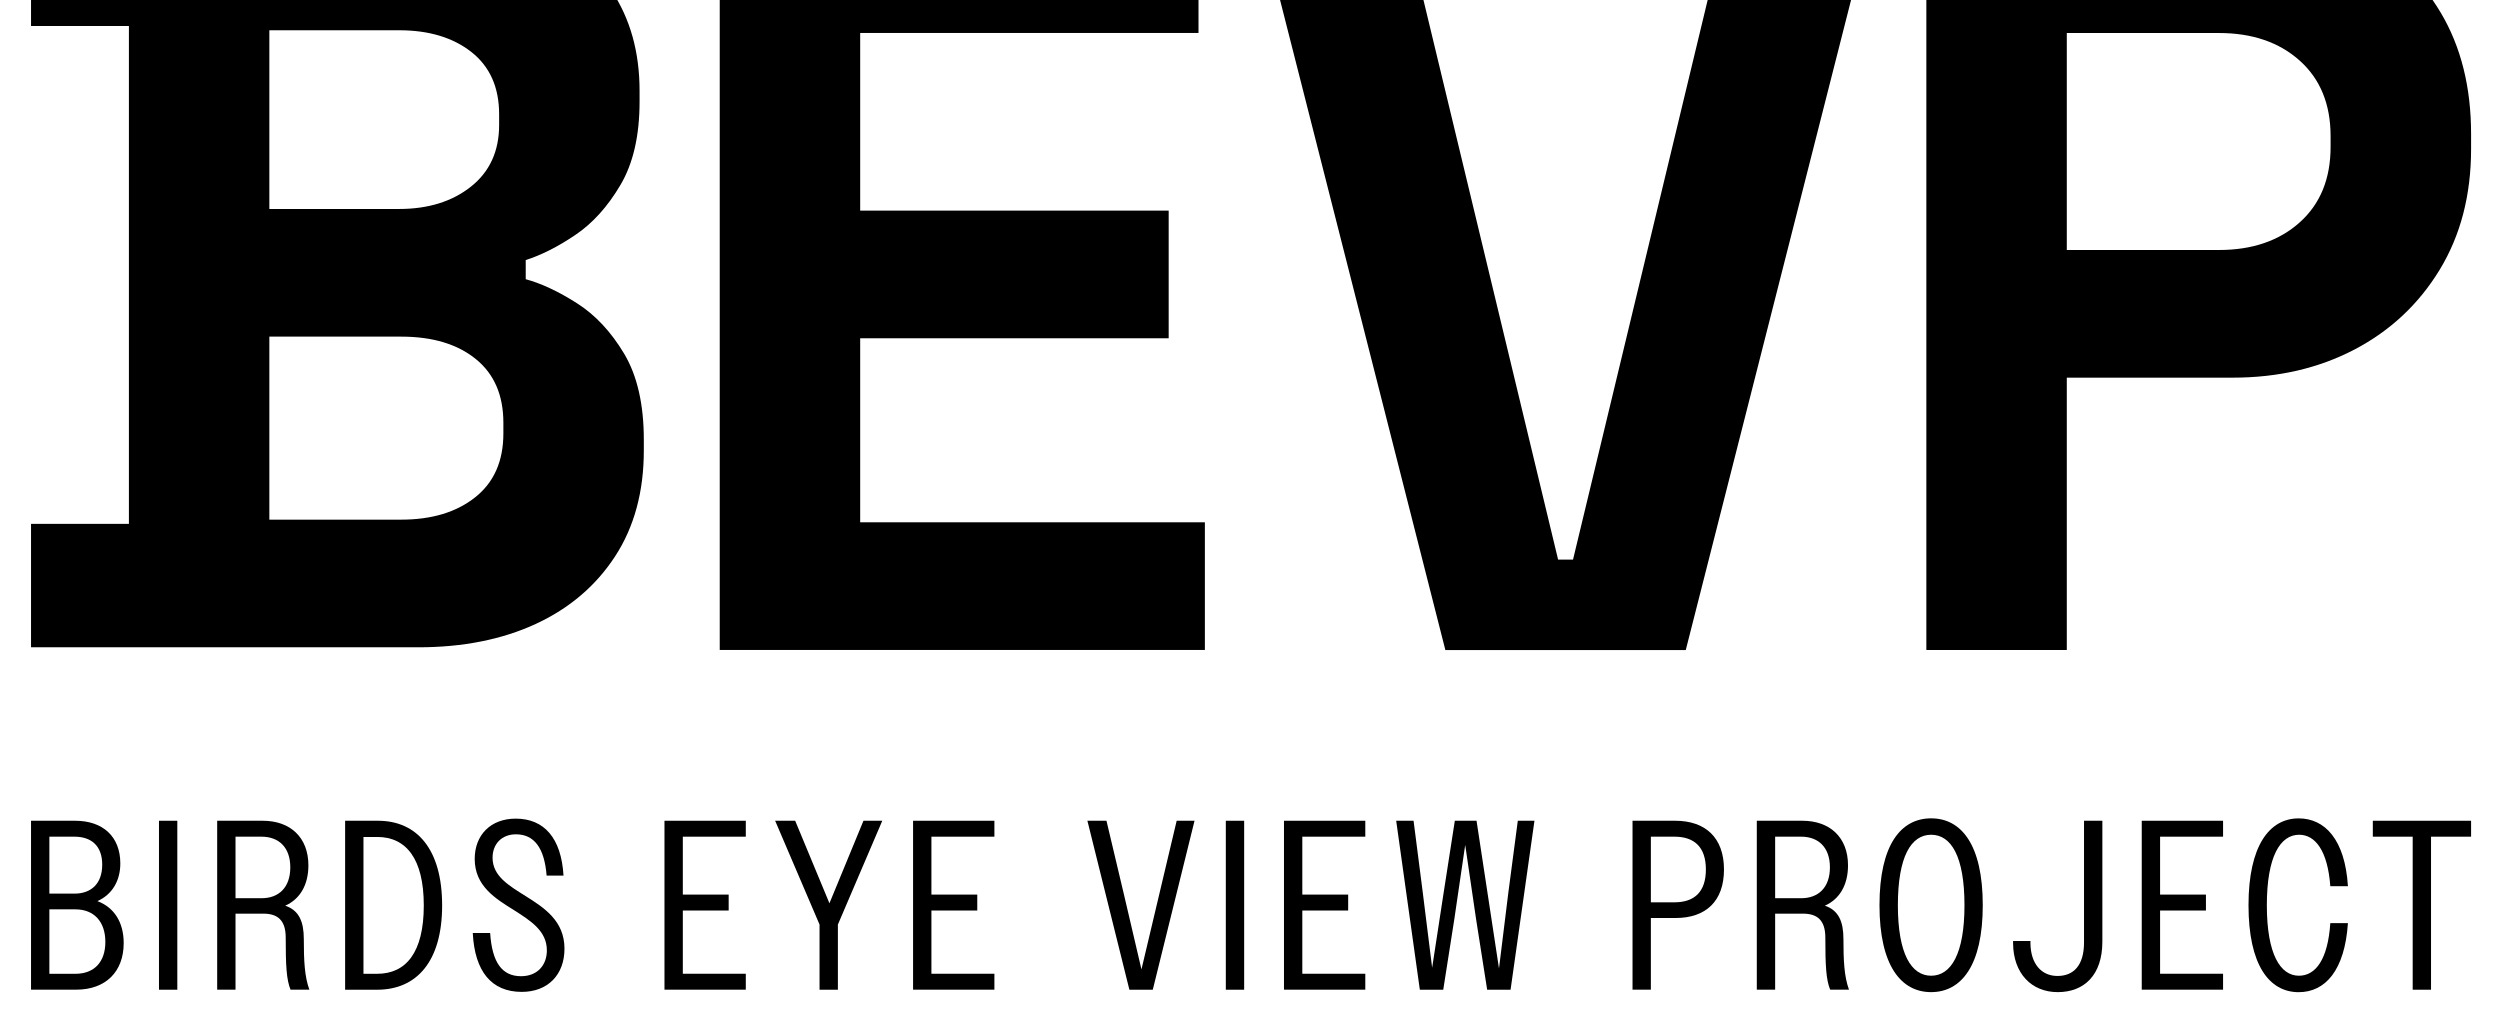
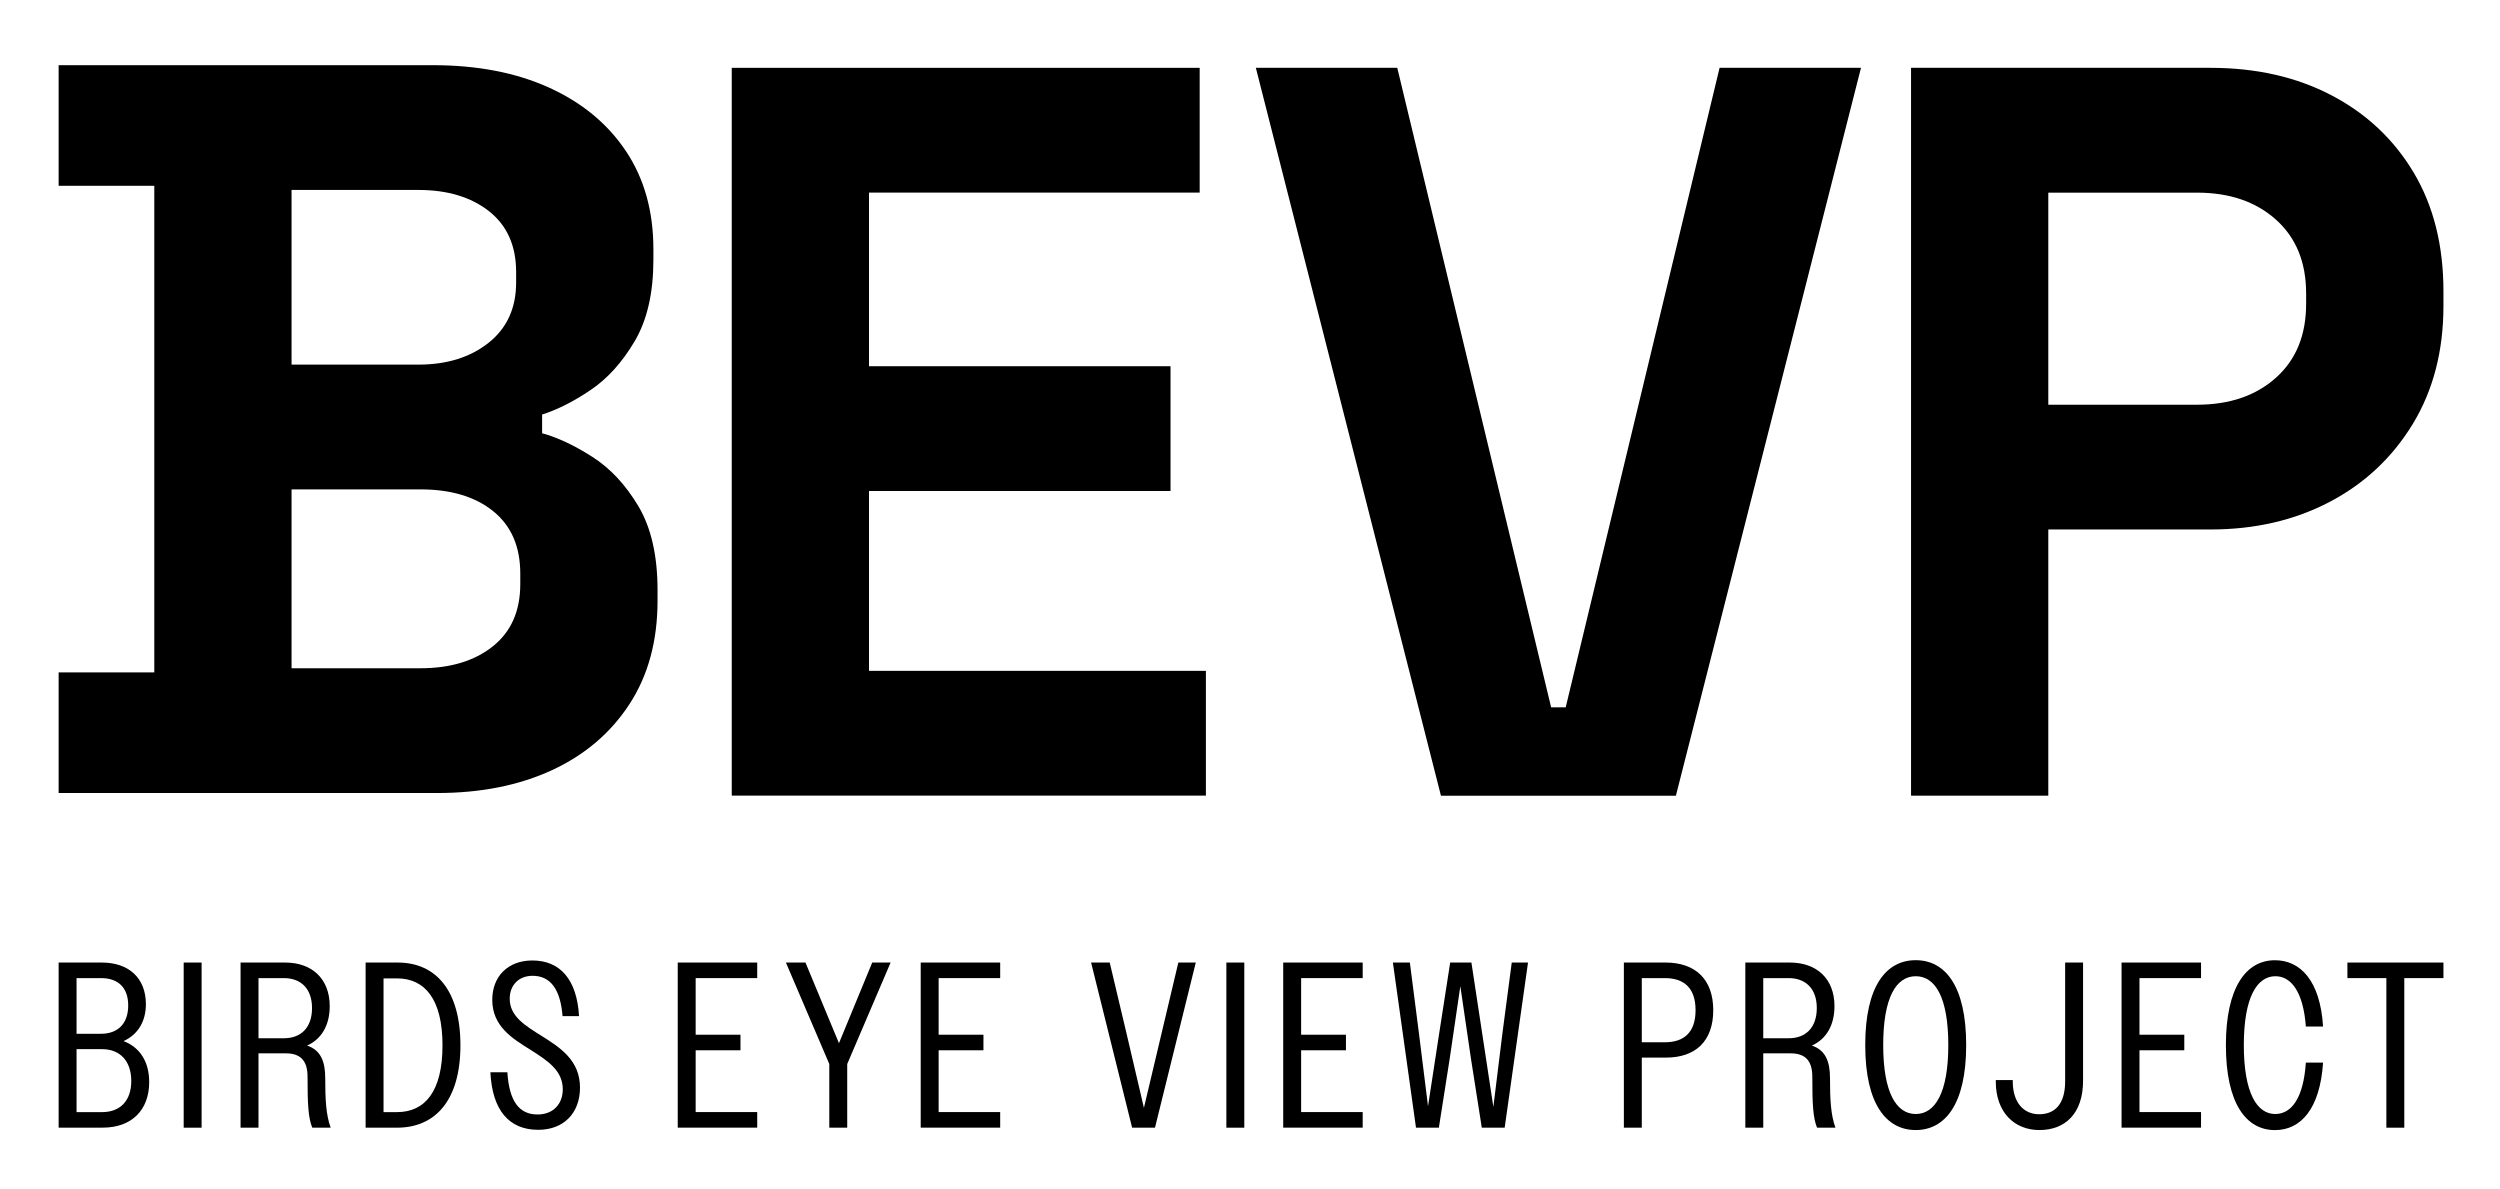
- <svg xmlns="http://www.w3.org/2000/svg" id="Layer_1" version="1.1" viewBox="488 378 518 211">
+ <svg xmlns="http://www.w3.org/2000/svg" id="Layer_1" version="1.1" viewBox="482 344 530 252">
  <g>
    <g>
      <path d="M494.43,512.12v-25.57h20.28v-103.16h-20.28v-25.57h79.36c9.4,0,17.6,1.58,24.58,4.74,6.98,3.16,12.42,7.64,16.31,13.45,3.89,5.81,5.84,12.75,5.84,20.83v2.2c0,7.05-1.32,12.82-3.97,17.3-2.65,4.49-5.77,7.94-9.37,10.36-3.6,2.43-7.02,4.16-10.25,5.18v3.97c3.23.88,6.76,2.53,10.58,4.96,3.82,2.42,7.09,5.92,9.81,10.47,2.72,4.56,4.08,10.51,4.08,17.86v2.2c0,8.52-1.98,15.84-5.95,21.93-3.97,6.1-9.45,10.77-16.42,14-6.98,3.23-15.1,4.85-24.36,4.85h-80.24ZM543.81,421.3h26.89c6.02,0,10.99-1.54,14.88-4.63,3.89-3.09,5.84-7.35,5.84-12.78v-2.2c0-5.58-1.91-9.88-5.73-12.9-3.82-3.01-8.82-4.52-14.99-4.52h-26.89v37.03ZM543.81,485.67h27.33c6.32,0,11.43-1.54,15.32-4.63,3.89-3.09,5.84-7.49,5.84-13.23v-2.2c0-5.73-1.91-10.14-5.73-13.23-3.82-3.09-8.97-4.63-15.43-4.63h-27.33v37.91Z" />
      <path d="M637.13,512.69v-154.31h99.2v26.45h-70.1v36.81h63.92v26.45h-63.92v38.13h71.42v26.45h-100.52Z" />
      <path d="M787.48,512.69l-39.24-154.31h29.98l32.62,135.57h3.09l32.62-135.57h29.98l-39.24,154.31h-49.82Z" />
      <path d="M887.14,512.69v-154.31h63.49c9.7,0,18.26,1.95,25.68,5.84,7.42,3.89,13.23,9.37,17.42,16.42,4.19,7.05,6.28,15.43,6.28,25.13v3.09c0,9.55-2.17,17.89-6.5,25.02-4.34,7.13-10.22,12.64-17.64,16.53-7.42,3.89-15.84,5.84-25.24,5.84h-34.39v56.43h-29.1ZM916.24,429.8h31.52c6.91,0,12.49-1.91,16.75-5.73,4.26-3.82,6.39-9.04,6.39-15.65v-2.2c0-6.61-2.13-11.83-6.39-15.65-4.26-3.82-9.85-5.73-16.75-5.73h-31.52v44.97Z" />
    </g>
    <g>
      <path d="M494.43,548.06h9.15c5.7,0,9.35,3.25,9.35,8.85,0,3.6-1.7,6.45-4.75,7.8,3.45,1.3,5.45,4.35,5.45,8.7,0,5.9-3.7,9.65-9.85,9.65h-9.35v-35.01ZM498.23,551.36v11.8h5.2c3.45,0,5.75-2.05,5.75-6s-2.3-5.8-5.75-5.8h-5.2ZM498.23,566.42v13.35h5.4c3.9,0,6.2-2.45,6.2-6.6s-2.3-6.75-6.2-6.75h-5.4Z" />
      <path d="M520.94,548.06h3.8v35.01h-3.8v-35.01Z" />
      <path d="M533,548.06h9.45c5.65,0,9.45,3.4,9.45,9.25,0,4.05-1.75,7-4.8,8.35,2.85.95,3.85,3.3,3.85,6.9,0,4.45.15,7.75,1.15,10.5h-3.9c-.85-2.1-1-4.95-1-10.8,0-3.55-1.65-4.95-4.6-4.95h-5.8v15.75h-3.8v-35.01ZM536.8,551.36v12.75h5.4c3.55,0,5.95-2.2,5.95-6.4s-2.45-6.35-5.95-6.35h-5.4Z" />
      <path d="M559.51,548.06h6.8c8.05,0,13.3,5.85,13.3,17.55s-5.35,17.46-13.45,17.46h-6.65v-35.01ZM563.31,551.41v28.36h2.85c5.95,0,9.65-4.4,9.65-14.15s-3.7-14.2-9.65-14.2h-2.85Z" />
      <path d="M585.96,571.32h3.6c.4,6.1,2.45,8.95,6.4,8.95,3.35,0,5.35-2.25,5.35-5.35,0-4-3.3-6.1-6.75-8.3-3.95-2.45-8.2-5.05-8.2-10.65,0-5,3.35-8.35,8.5-8.35,5.9,0,9.45,4.05,9.9,11.8h-3.5c-.45-5.75-2.6-8.55-6.35-8.55-3,0-4.85,2.05-4.85,4.85,0,3.8,3.35,5.75,6.85,7.95,3.9,2.45,8.05,5.15,8.05,10.9,0,5.4-3.45,8.95-8.85,8.95-6.25,0-9.75-4.2-10.15-12.2Z" />
      <path d="M625.68,548.06h16.85v3.3h-13.05v12h9.5v3.3h-9.5v13.1h13.05v3.3h-16.85v-35.01Z" />
      <path d="M657.81,569.57l-9.2-21.51h4.15l7.1,17.1,7.05-17.1h3.9l-9.2,21.51v13.5h-3.8v-13.5Z" />
      <path d="M677.19,548.06h16.85v3.3h-13.05v12h9.5v3.3h-9.5v13.1h13.05v3.3h-16.85v-35.01Z" />
      <path d="M726.86,583.07h-4.85l-8.7-35.01h3.95l3.65,15.4,3.6,15.4,7.3-30.81h3.7l-8.65,35.01Z" />
      <path d="M741.99,548.06h3.8v35.01h-3.8v-35.01Z" />
      <path d="M754.04,548.06h16.85v3.3h-13.05v12h9.5v3.3h-9.5v13.1h13.05v3.3h-16.85v-35.01Z" />
      <path d="M777.29,548.06h3.6l1.9,14.8,1.95,15.66,2.4-15.66,2.3-14.8h4.5l2.25,14.8,2.4,15.8,1.95-15.8,1.95-14.8h3.45l-4.95,35.01h-4.85l-2.3-14.65-2.25-15.35-2.25,15.35-2.3,14.65h-4.85l-4.9-35.01Z" />
      <path d="M826.26,548.06h8.85c6.25,0,10.1,3.5,10.1,10.1s-3.8,10.05-10,10.05h-5.15v14.85h-3.8v-35.01ZM830.06,551.36v13.6h4.9c4.05,0,6.5-2.1,6.5-6.8s-2.45-6.8-6.5-6.8h-4.9Z" />
      <path d="M852.01,548.06h9.45c5.65,0,9.45,3.4,9.45,9.25,0,4.05-1.75,7-4.8,8.35,2.85.95,3.85,3.3,3.85,6.9,0,4.45.15,7.75,1.15,10.5h-3.9c-.85-2.1-1-4.95-1-10.8,0-3.55-1.65-4.95-4.6-4.95h-5.8v15.75h-3.8v-35.01ZM855.81,551.36v12.75h5.4c3.55,0,5.95-2.2,5.95-6.4s-2.45-6.35-5.95-6.35h-5.4Z" />
      <path d="M877.43,565.57c0-12.56,4.45-18.01,10.7-18.01s10.7,5.45,10.7,18.01-4.5,18-10.7,18-10.7-5.45-10.7-18ZM895.04,565.57c0-10.1-2.75-14.61-6.9-14.61s-6.9,4.5-6.9,14.61,2.8,14.6,6.9,14.6,6.9-4.5,6.9-14.6Z" />
      <path d="M905.11,573.47v-.5h3.6v.5c.05,4.2,2.25,6.75,5.6,6.75s5.5-2.2,5.5-6.95v-25.21h3.8v25.06c0,6.95-3.8,10.45-9.25,10.45s-9.2-3.9-9.25-10.1Z" />
      <path d="M931.77,548.06h16.85v3.3h-13.05v12h9.5v3.3h-9.5v13.1h13.05v3.3h-16.85v-35.01Z" />
      <path d="M970.84,561.61c-.55-7.4-3.15-10.65-6.45-10.65-3.9,0-6.7,4.45-6.7,14.61s2.8,14.6,6.65,14.6c3.45,0,6-3.35,6.5-10.9h3.65c-.65,9.8-4.7,14.31-10.2,14.31-6.15,0-10.4-5.7-10.4-18s4.3-18.01,10.4-18.01c5.4,0,9.6,4.35,10.2,14.05h-3.65Z" />
      <path d="M987.9,551.36h-8.25v-3.3h20.36v3.3h-8.3v31.71h-3.8v-31.71Z" />
    </g>
  </g>
  <g>
    <path d="M494.43.07c-1.33,31.87-8.08,64.74-27.17,90.84l4.75-2.71c5.91-5.15,11.84-10.54,16.03-17.27.96-.13.49,1.16.39,1.72-.23,1.42-.8,3.23-1.2,4.66-6.07,21.56-18.04,42.56-33.83,58.34.74.58,2.24-.39,3.02-.71,6.12-2.55,12.34-6.61,17.5-10.74.4-.08.34.52.26.79-.81,2.49-7.58,11.38-9.6,13.85-9.47,11.57-22.18,22.13-35.68,28.53l1.79.46,18.45-5.53c-23.95,24.35-52.17,44.11-79.75,64.11-66.99,48.57-136.14,94.87-200.75,146.63-46.86,37.54-93.94,78.62-124.91,130.72l-1.1.33c-1.98-4.83-4.98-9.22-7.03-14.02-4.34-10.17-7.97-23.72-8.96-34.73-.03-.3-.47-3.75.53-3.2l8.52,11.99c-7.26-23.77-7.79-49.56-1.06-73.53,1.39-1.49,1.08,3.78,1.2,4.39.75,4.01,2.18,7.97,2.92,12l5.99,15.58-1.63-18.9c.4-13.3,1.42-26.29,4.99-39.28.86-3.14,3.37-11.89,4.9-14.28.16-.25.68-.69.8-.53.43,11.62,1.27,24.57,4.43,35.81.15.55.13,1.61.9,1.49.5-2.23-.57-4.61-.55-6.63.43-38.14,15.82-76.85,42.92-103.65,1.42-.1.53.23.37.91-7.32,31.36-9.62,52.69-4.84,85.07.09.6.19,2.48,1,2.46,1.06-29.18,6.48-58.46,18.13-85.24l2.2,16.17.99,3c.72-23.63,5.88-47.7,20.25-66.87l-2.4,29.04c14.08-40.9,44.01-74.44,79.65-98.03-6.79,15.07-12.78,30.57-16.35,46.78-3.47,15.77-5.06,33.76-4.43,49.92.03.64-.4,1.98.53,1.86,4.85-28.25,12.88-58.96,27.09-84,19.89-35.06,59.88-59.33,97.59-71.03-17.08,20.67-23.39,46.49-25.57,72.73-.05.58-.39,1.99.52,1.85,10.02-32.73,27.43-66.33,56.48-85.78l-3.99,12.78c10.01-13.89,23.68-25.11,39.69-31.43-1.78,3.96-4.61,7.37-6.67,11.18-5.16,9.57-9.19,21.79-11.21,32.49-.1.55-.7,1.74.29,1.62,13.66-30.35,40.35-54.53,69.8-69.26l-7.45,11.99c-.11.36.51.39.79.26,2.24-1.03,11.57-9.25,14.13-11.44,17.54-15.03,33.5-32.34,45.12-52.4.38-.66-.31-1.47,1.23-1.15Z" />
    <path d="M432.1,255.81c14.56-4.16,26.86-12.07,37.29-22.91-8.76,31.83-29.9,59.71-57.53,77.52,1.82-.05,4.08-.6,5.86-1.06,3.52-.91,7.1-2.61,10.4-3.46.29-.07.87-.15.78.25-6.37,5.91-14.03,10.33-21.48,14.75l-19.54,8.96c22.29-.54,44.96-7.5,61-23.43-.22,3.75-2.34,8.02-3.9,11.55-12.03,27-31.3,50.69-57.1,65.44l7.27-1.25,11.37-3.55c-11,11.37-25.24,20.73-40.49,25.32.03.9-.36,1.14.67.94,3.79-.71,7.8-.95,11.68-1.65,14.93-2.71,29.03-8.66,40.66-18.48.4-.08.34.51.26.79-1.02,3.26-4.55,9.62-6.29,12.89-12.09,22.59-30.39,43.59-52.83,56.12-.13.96,1.16.48,1.72.39,5.1-.81,9.89-3.19,14.78-4.66.46.43-4.21,5.95-4.81,6.64-9.75,11.5-22.85,22-36.74,27.99.16.98,2.73.57,3.45.52,7.33-.52,15.22-3.16,22.1-5.61l11.2-5.31c-14.18,22.17-34.18,40.05-56.47,53.82,6.27-.65,12.17-3.12,18.11-5.06-24.65,27.02-59.54,43.38-94.83,51.68-.35-1.38.48-.94.99-1.39,3.93-3.42,9.02-6.39,13.1-9.82,46.52-39.07,67.21-100.23,55.55-159.94-.33-1.7-.85-4.57-1.4-6.08-.21-.58.25-.9-.85-.72l-13.39,10.35c.86,5.65,2,11.38,2.45,17.08,4.62,58.92-20.17,112.5-72,141.64-16.47,9.26-41.38,18.09-60.4,17.4-.64-.02-1.98.4-1.86-.53l12.78-7.99c-24.41,5.38-50.13,5.52-74.05-2.14l22.66-4.78.78-1.08c-9.38-2.23-18.4-5.7-28.04-6.87-14.24-1.72-28.89,1.45-42.03,6.87l-.79-.8c7.53-10.53,15.91-21.17,25.29-30.13,4.52-4.32,9.88-7.98,14.14-12.48l16.32-11.43.72.19c28.32,31.13,77.55,29.62,110.99,7.66,30.14-19.79,47.64-53.61,42.27-89.97l-.6-.49-30.93,18.65c.62,7.61.56,14.47-1.58,21.84-6.59,22.63-28.8,34.73-51.61,31.9-12.16-1.51-22.66-6.68-33.36-12.18-.8,5.25,1.37,8.35,3.74,12.5.31.55,1.11,1.01-.25.79-9.66-1.57-17.86-8.22-21.9-17.04-15.6,6.23-29.66,16.06-42.59,26.67-32.26,26.47-58.66,60.01-82.86,93.76,4.47-13.25,10.73-26.03,17.3-38.37,86.61-162.61,264.68-249,402.26-361.77,22.84-18.72,46.19-39.38,62.09-64.45,1-.11.43,1.12.37,1.7-3.69,39.51-20.02,82.72-48.82,110.49-.57.55-1.35.77-1.11,1.82ZM344.71,352.25c-12.87,5.98-25.62,12.3-38.53,18.2-23.83,10.9-48.14,20.75-71.23,33.19-33.56,18.09-64.67,41.65-92.16,67.94,37.74-10.86,70.81-33.65,105.48-51.42,16.59-8.5,39.8-20.31,54.18-31.56,18.05-12.63,28.32-20.41,42.27-36.36ZM166.78,478.55c.37,4.81,6.03,9.24,10.34,10.65,16.91,5.55,32.25-10.63,27.46-27.2l-13.59,6.92c.12,5.03,1.23,7.53-3.17,11.21-5.71,4.78-11.68,2.5-15.55-3.16l-5.49,1.58Z" />
  </g>
</svg>
